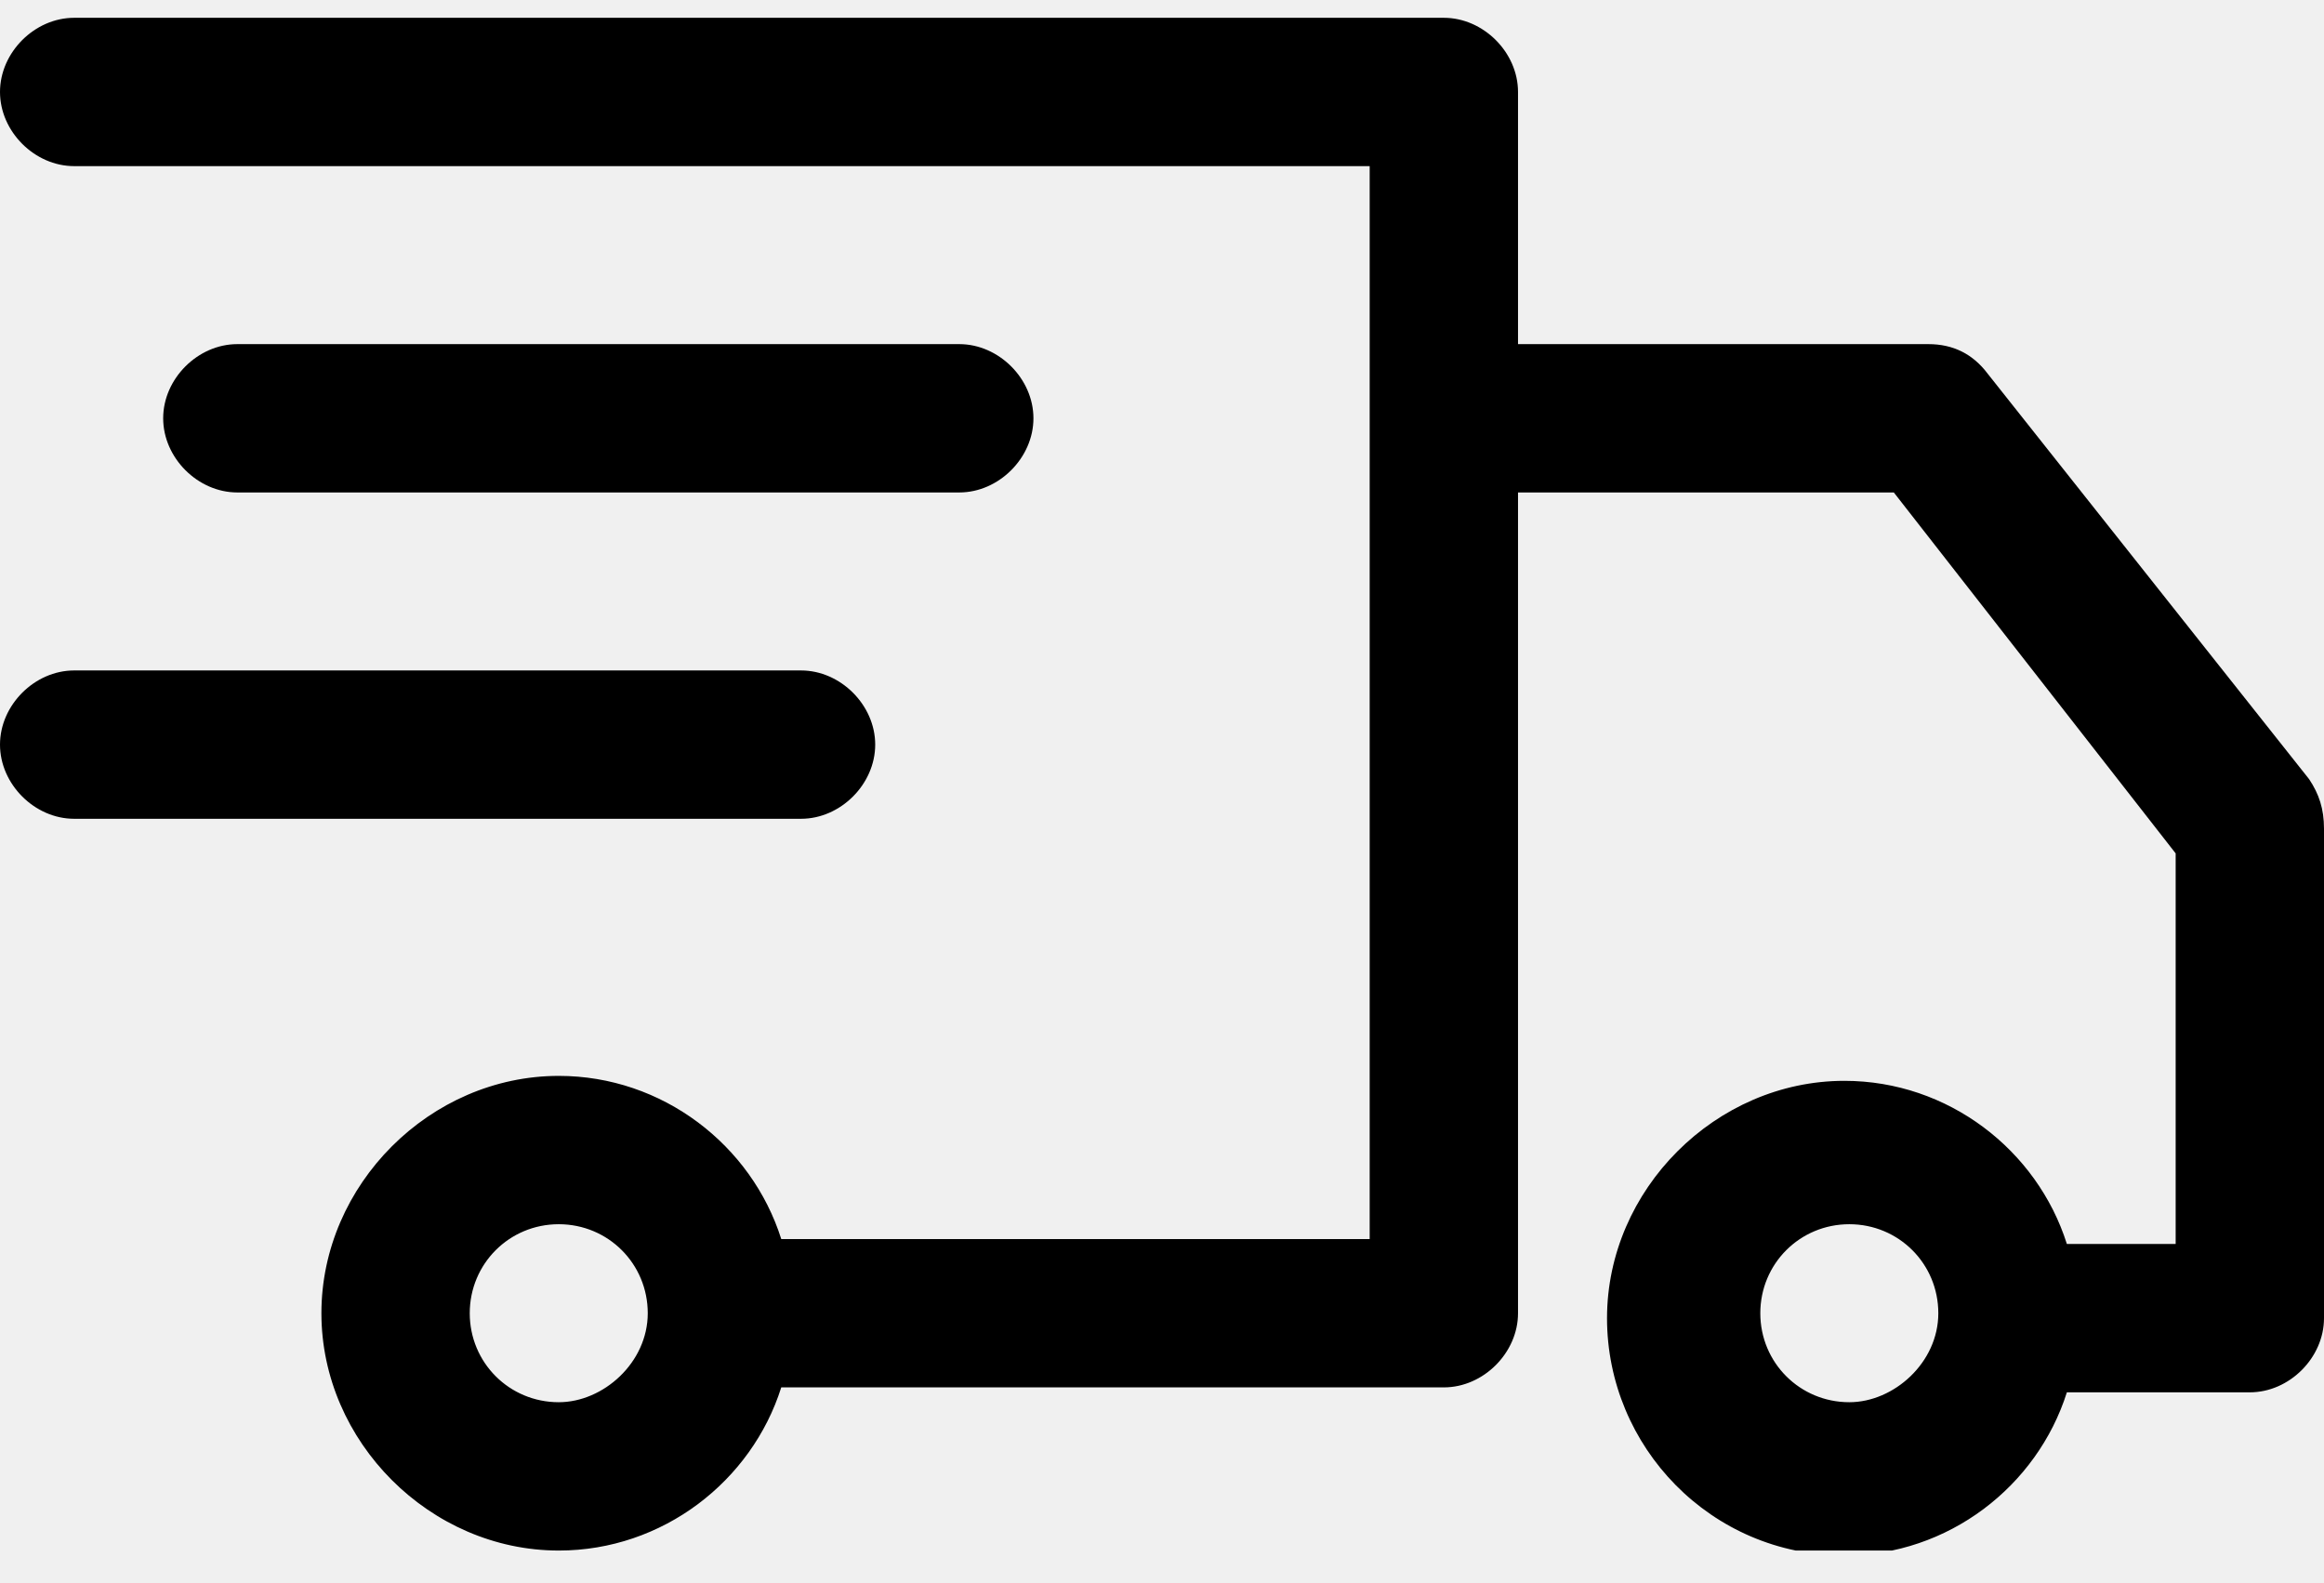
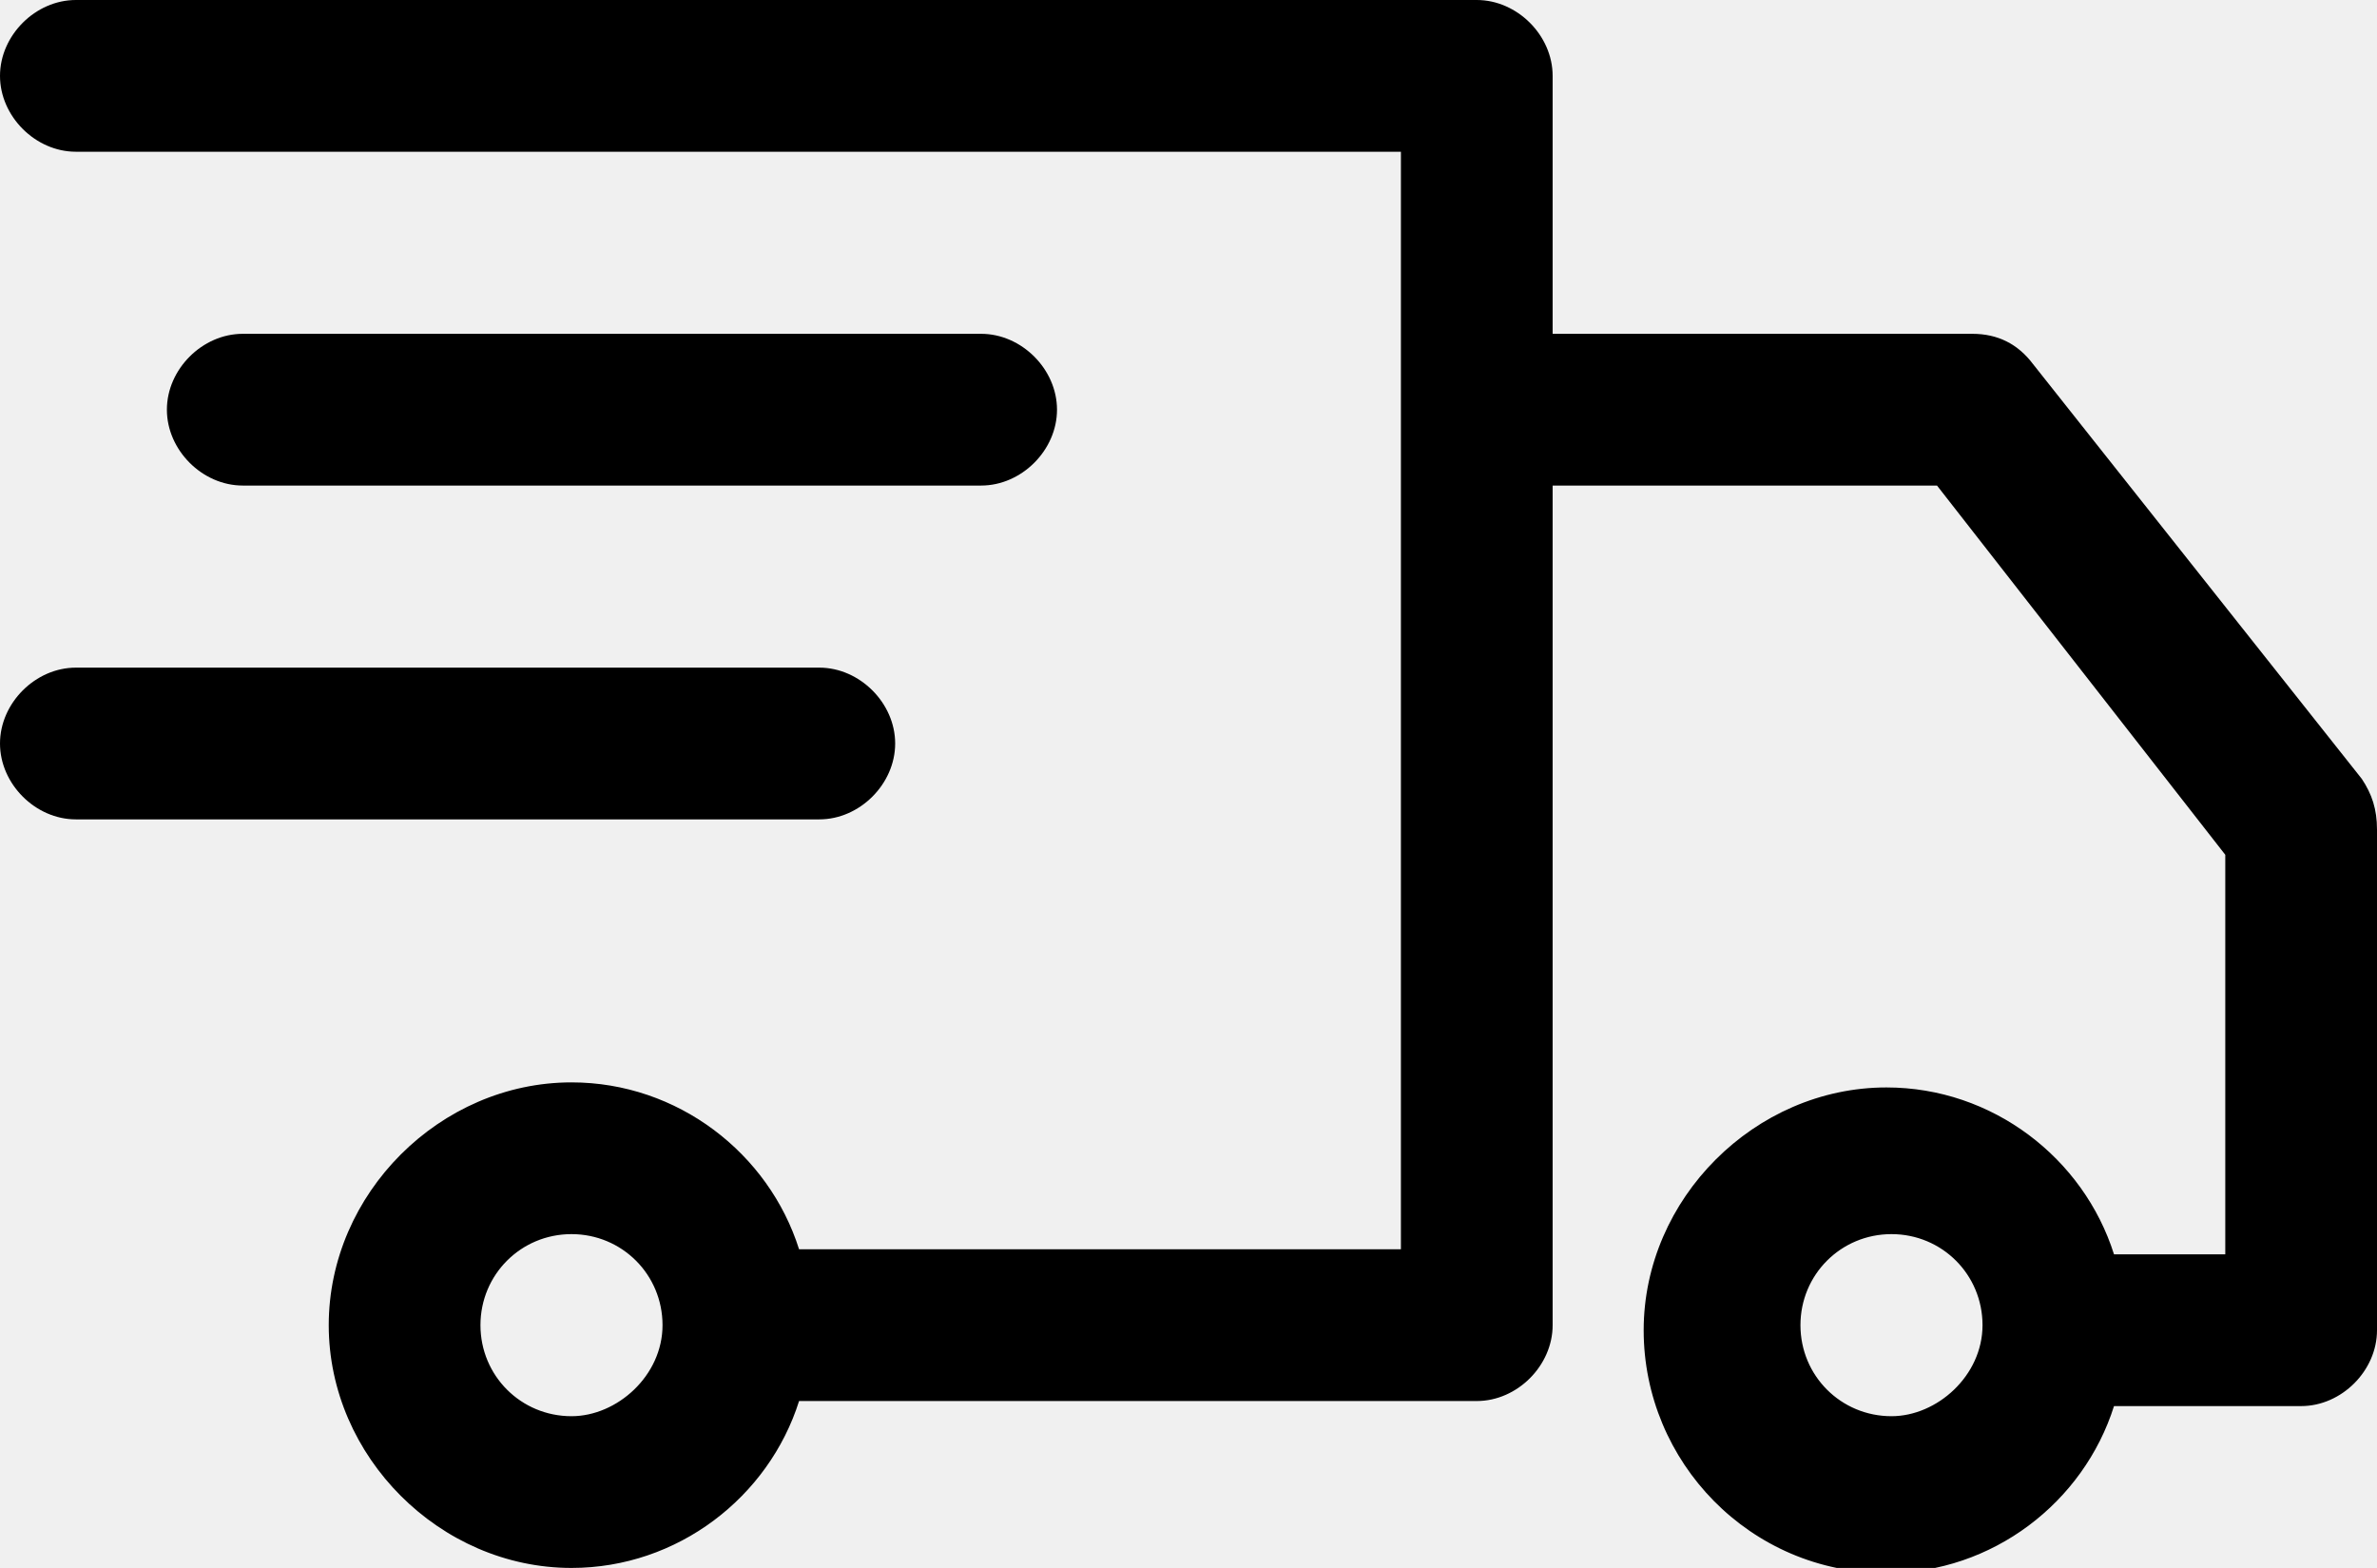
- <svg xmlns="http://www.w3.org/2000/svg" width="47" height="32" viewBox="0 0 47 32" fill="none">
-   <g clip-path="url(#a)" fill="#000">
-     <path d="m46.7 15.76-6.5-8.2c-.3-.4-.7-.6-1.2-.6h-8.3v-5.1c0-.8-.7-1.5-1.5-1.5H1.5c-.8 0-1.5.7-1.5 1.5s.7 1.5 1.5 1.5h26.2V25.06H15.8c-.6-1.9-2.4-3.3-4.5-3.3-2.6 0-4.8 2.2-4.8 4.8 0 2.6 2.2 4.8 4.8 4.8 2.1 0 3.9-1.4 4.5-3.3h13.4c.8 0 1.5-.7 1.5-1.5V9.96h7.6l5.7 7.3v7.9h-2.2c-.6-1.9-2.4-3.3-4.5-3.3-2.6 0-4.8 2.2-4.8 4.8 0 2.6 2.1 4.8 4.8 4.8 2.1 0 3.9-1.4 4.5-3.3h3.7c.8 0 1.5-.7 1.5-1.5v-9.9c0-.4-.1-.7-.3-1Zm-35.4 12.6c-1 0-1.8-.8-1.8-1.8s.8-1.8 1.8-1.8 1.8.8 1.8 1.8-.9 1.8-1.8 1.8Zm26.1 0c-1 0-1.8-.8-1.8-1.8s.8-1.8 1.8-1.8 1.8.8 1.8 1.8-.9 1.8-1.8 1.8Z" />
-     <path d="M19.4 9.96c.8 0 1.5-.7 1.5-1.5s-.7-1.5-1.5-1.5H4.8c-.8 0-1.5.7-1.5 1.5s.7 1.5 1.5 1.5h14.6ZM17.7 15.06c0-.8-.7-1.5-1.5-1.5H1.5c-.8 0-1.5.7-1.5 1.5s.7 1.5 1.5 1.5h14.7c.8 0 1.5-.7 1.5-1.5Z" />
+ <svg xmlns="http://www.w3.org/2000/svg" width="47" height="31" viewBox="0 0 47 31" fill="none">
+   <g clip-path="url(#clip0_28600_23)">
+     <path d="M46.7 15.4L40.2 7.2C39.9 6.8 39.5 6.6 39 6.6H30.7V1.5C30.7 0.7 30 0 29.2 0H1.5C0.7 0 0 0.7 0 1.5C0 2.3 0.7 3 1.5 3H27.7V24.7H15.8C15.2 22.8 13.4 21.4 11.3 21.4C8.7 21.4 6.5 23.6 6.5 26.2C6.5 28.8 8.7 31 11.3 31C13.4 31 15.2 29.6 15.8 27.7H29.2C30 27.7 30.7 27 30.7 26.2V9.6H38.3L44 16.9V24.8H41.8C41.2 22.9 39.4 21.5 37.3 21.5C34.7 21.5 32.5 23.7 32.5 26.3C32.5 28.9 34.6 31.1 37.3 31.1C39.4 31.1 41.2 29.7 41.8 27.8H45.5C46.3 27.8 47 27.1 47 26.3V16.4C47 16 46.9 15.7 46.7 15.4ZM11.3 28C10.3 28 9.5 27.2 9.5 26.2C9.5 25.2 10.3 24.4 11.3 24.4C12.3 24.4 13.1 25.2 13.1 26.2C13.1 27.2 12.2 28 11.3 28ZM37.4 28C36.4 28 35.6 27.2 35.6 26.2C35.6 25.2 36.4 24.4 37.4 24.4C38.4 24.4 39.2 25.2 39.2 26.2C39.2 27.2 38.3 28 37.4 28Z" fill="black" />
+     <path d="M19.4 9.6C20.2 9.6 20.9 8.9 20.9 8.1C20.9 7.3 20.2 6.6 19.4 6.6H4.8C4 6.6 3.3 7.3 3.3 8.1C3.3 8.9 4 9.6 4.8 9.6H19.4Z" fill="black" />
+     <path d="M17.7 14.7C17.7 13.9 17 13.2 16.2 13.2H1.5C0.7 13.2 0 13.9 0 14.7C0 15.5 0.7 16.2 1.5 16.2H16.2C17 16.2 17.7 15.5 17.7 14.7Z" fill="black" />
  </g>
  <defs>
-     <clipPath id="a">
-       <path fill="#fff" transform="translate(0 .36)" d="M0 0h47v31H0z" />
+     <clipPath id="clip0_28600_23">
+       <rect width="47" height="31" fill="white" />
    </clipPath>
  </defs>
</svg>
